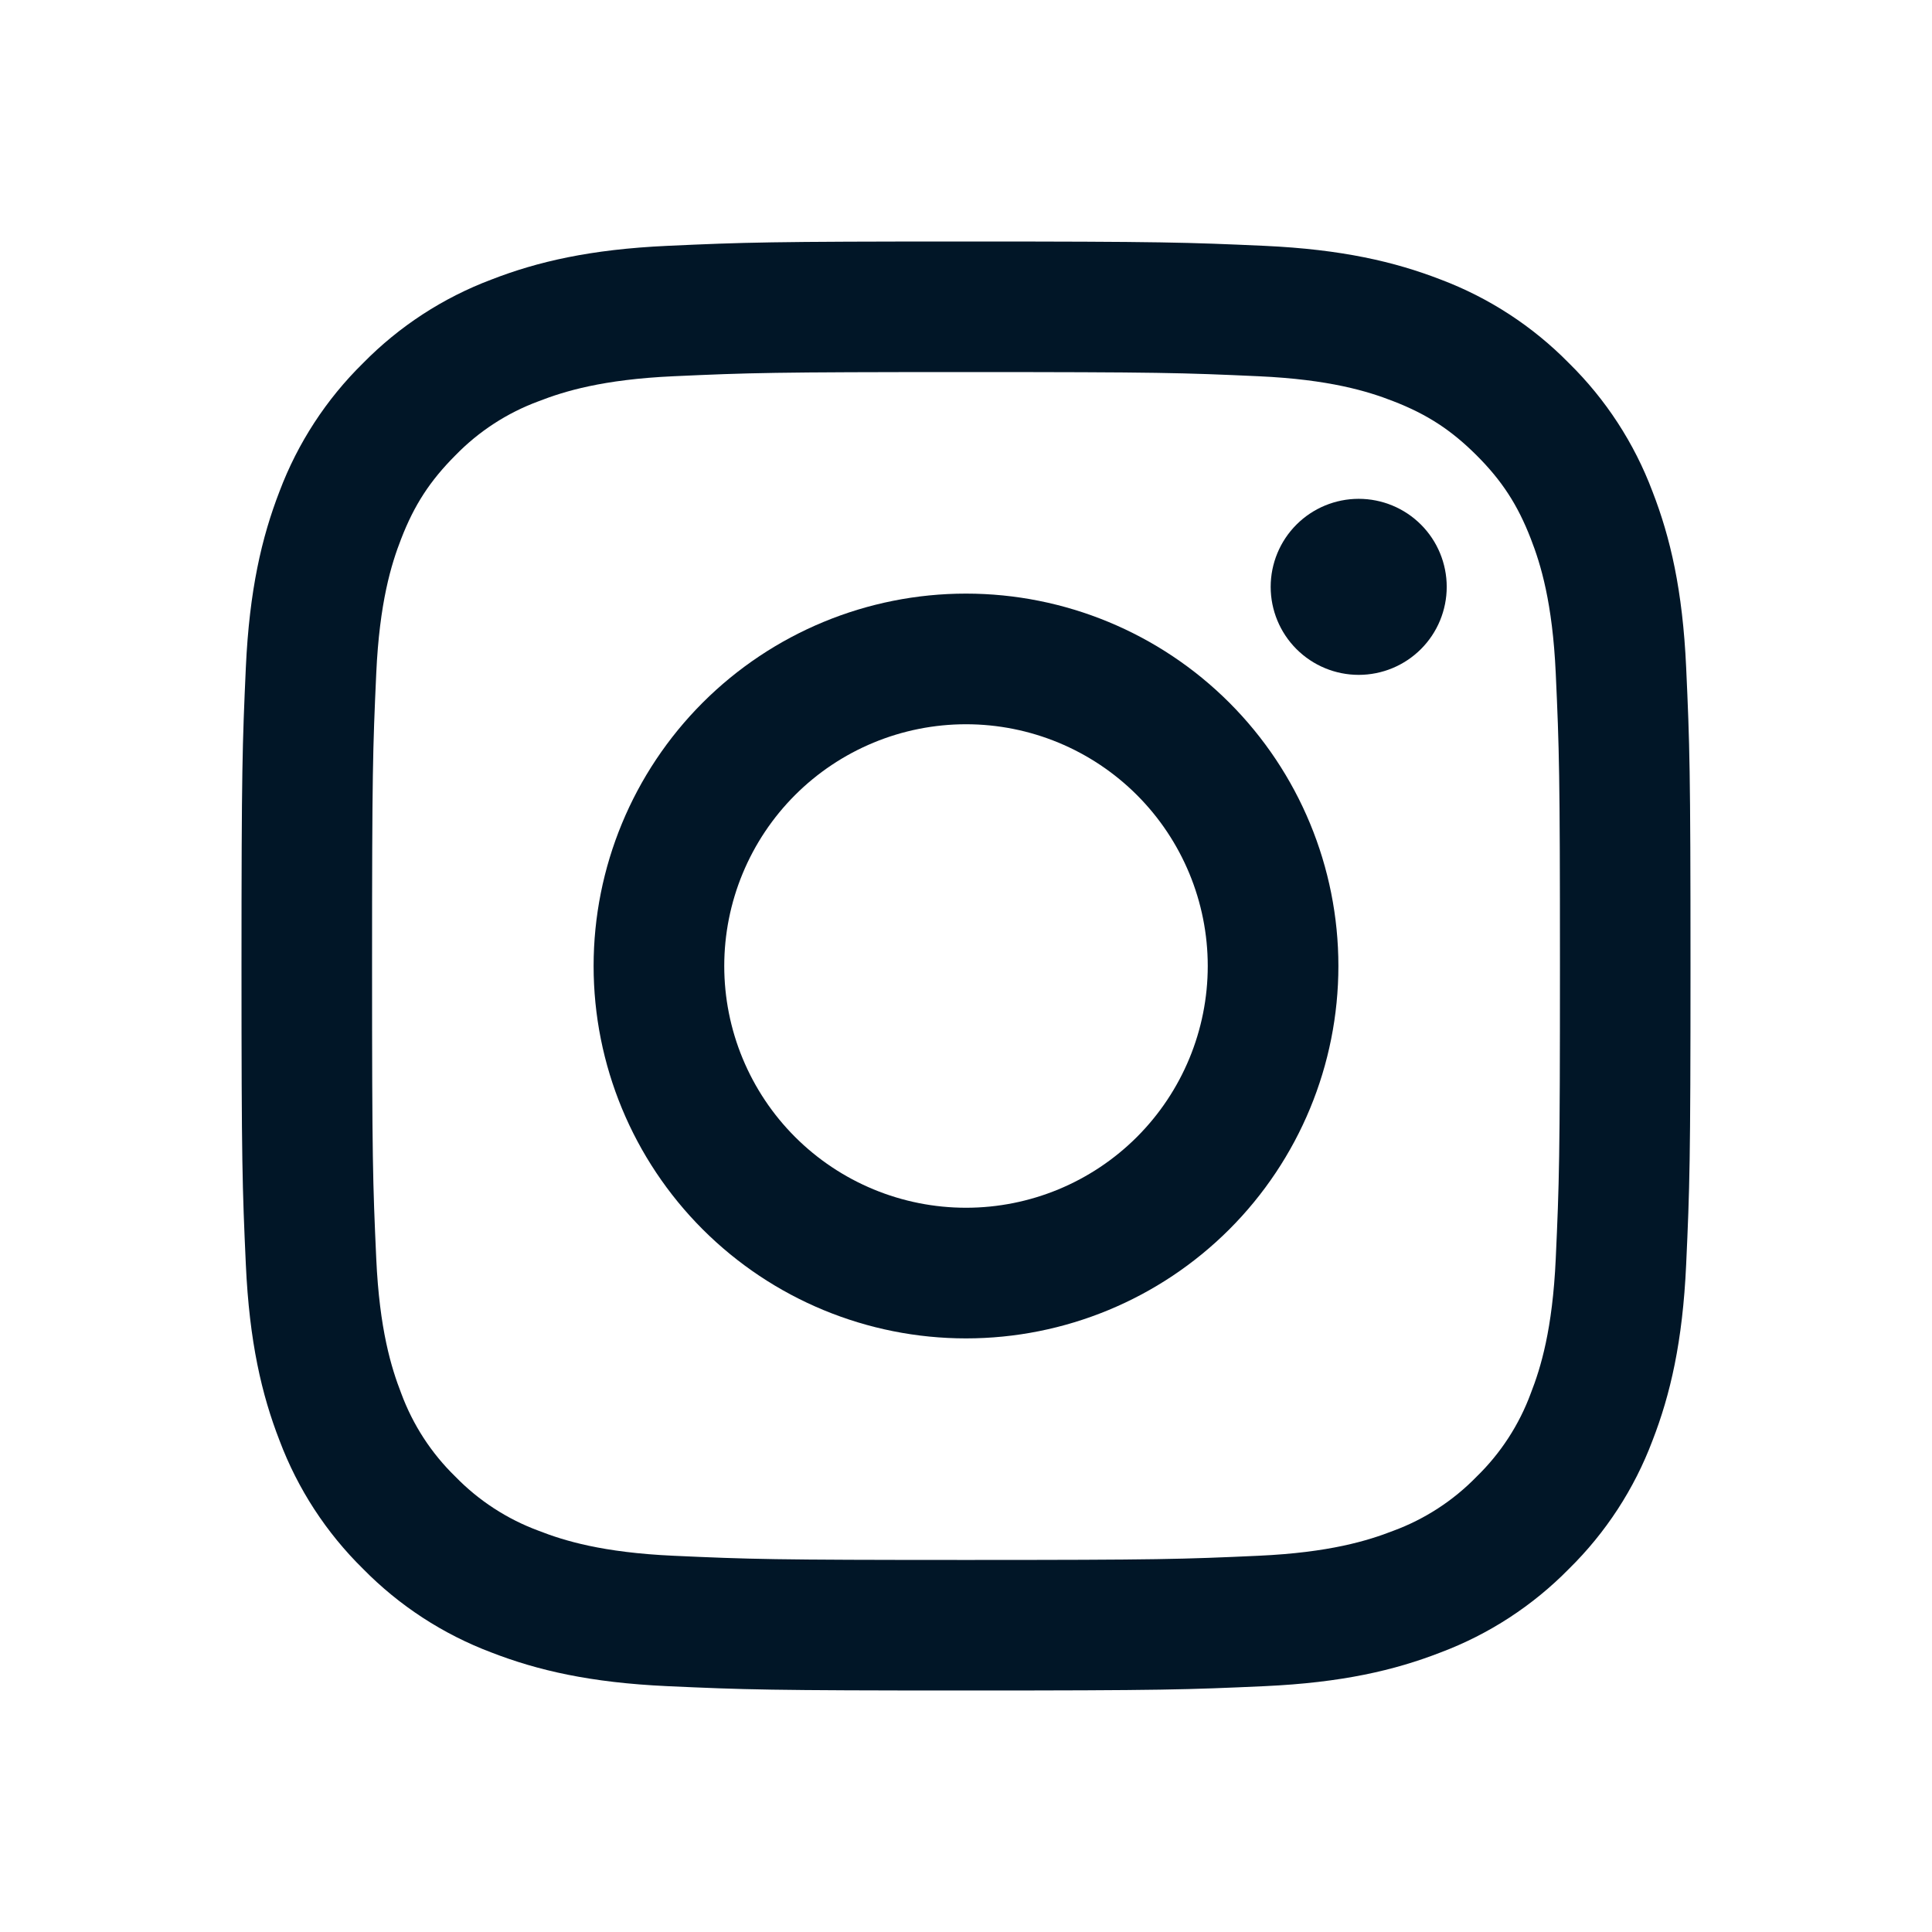
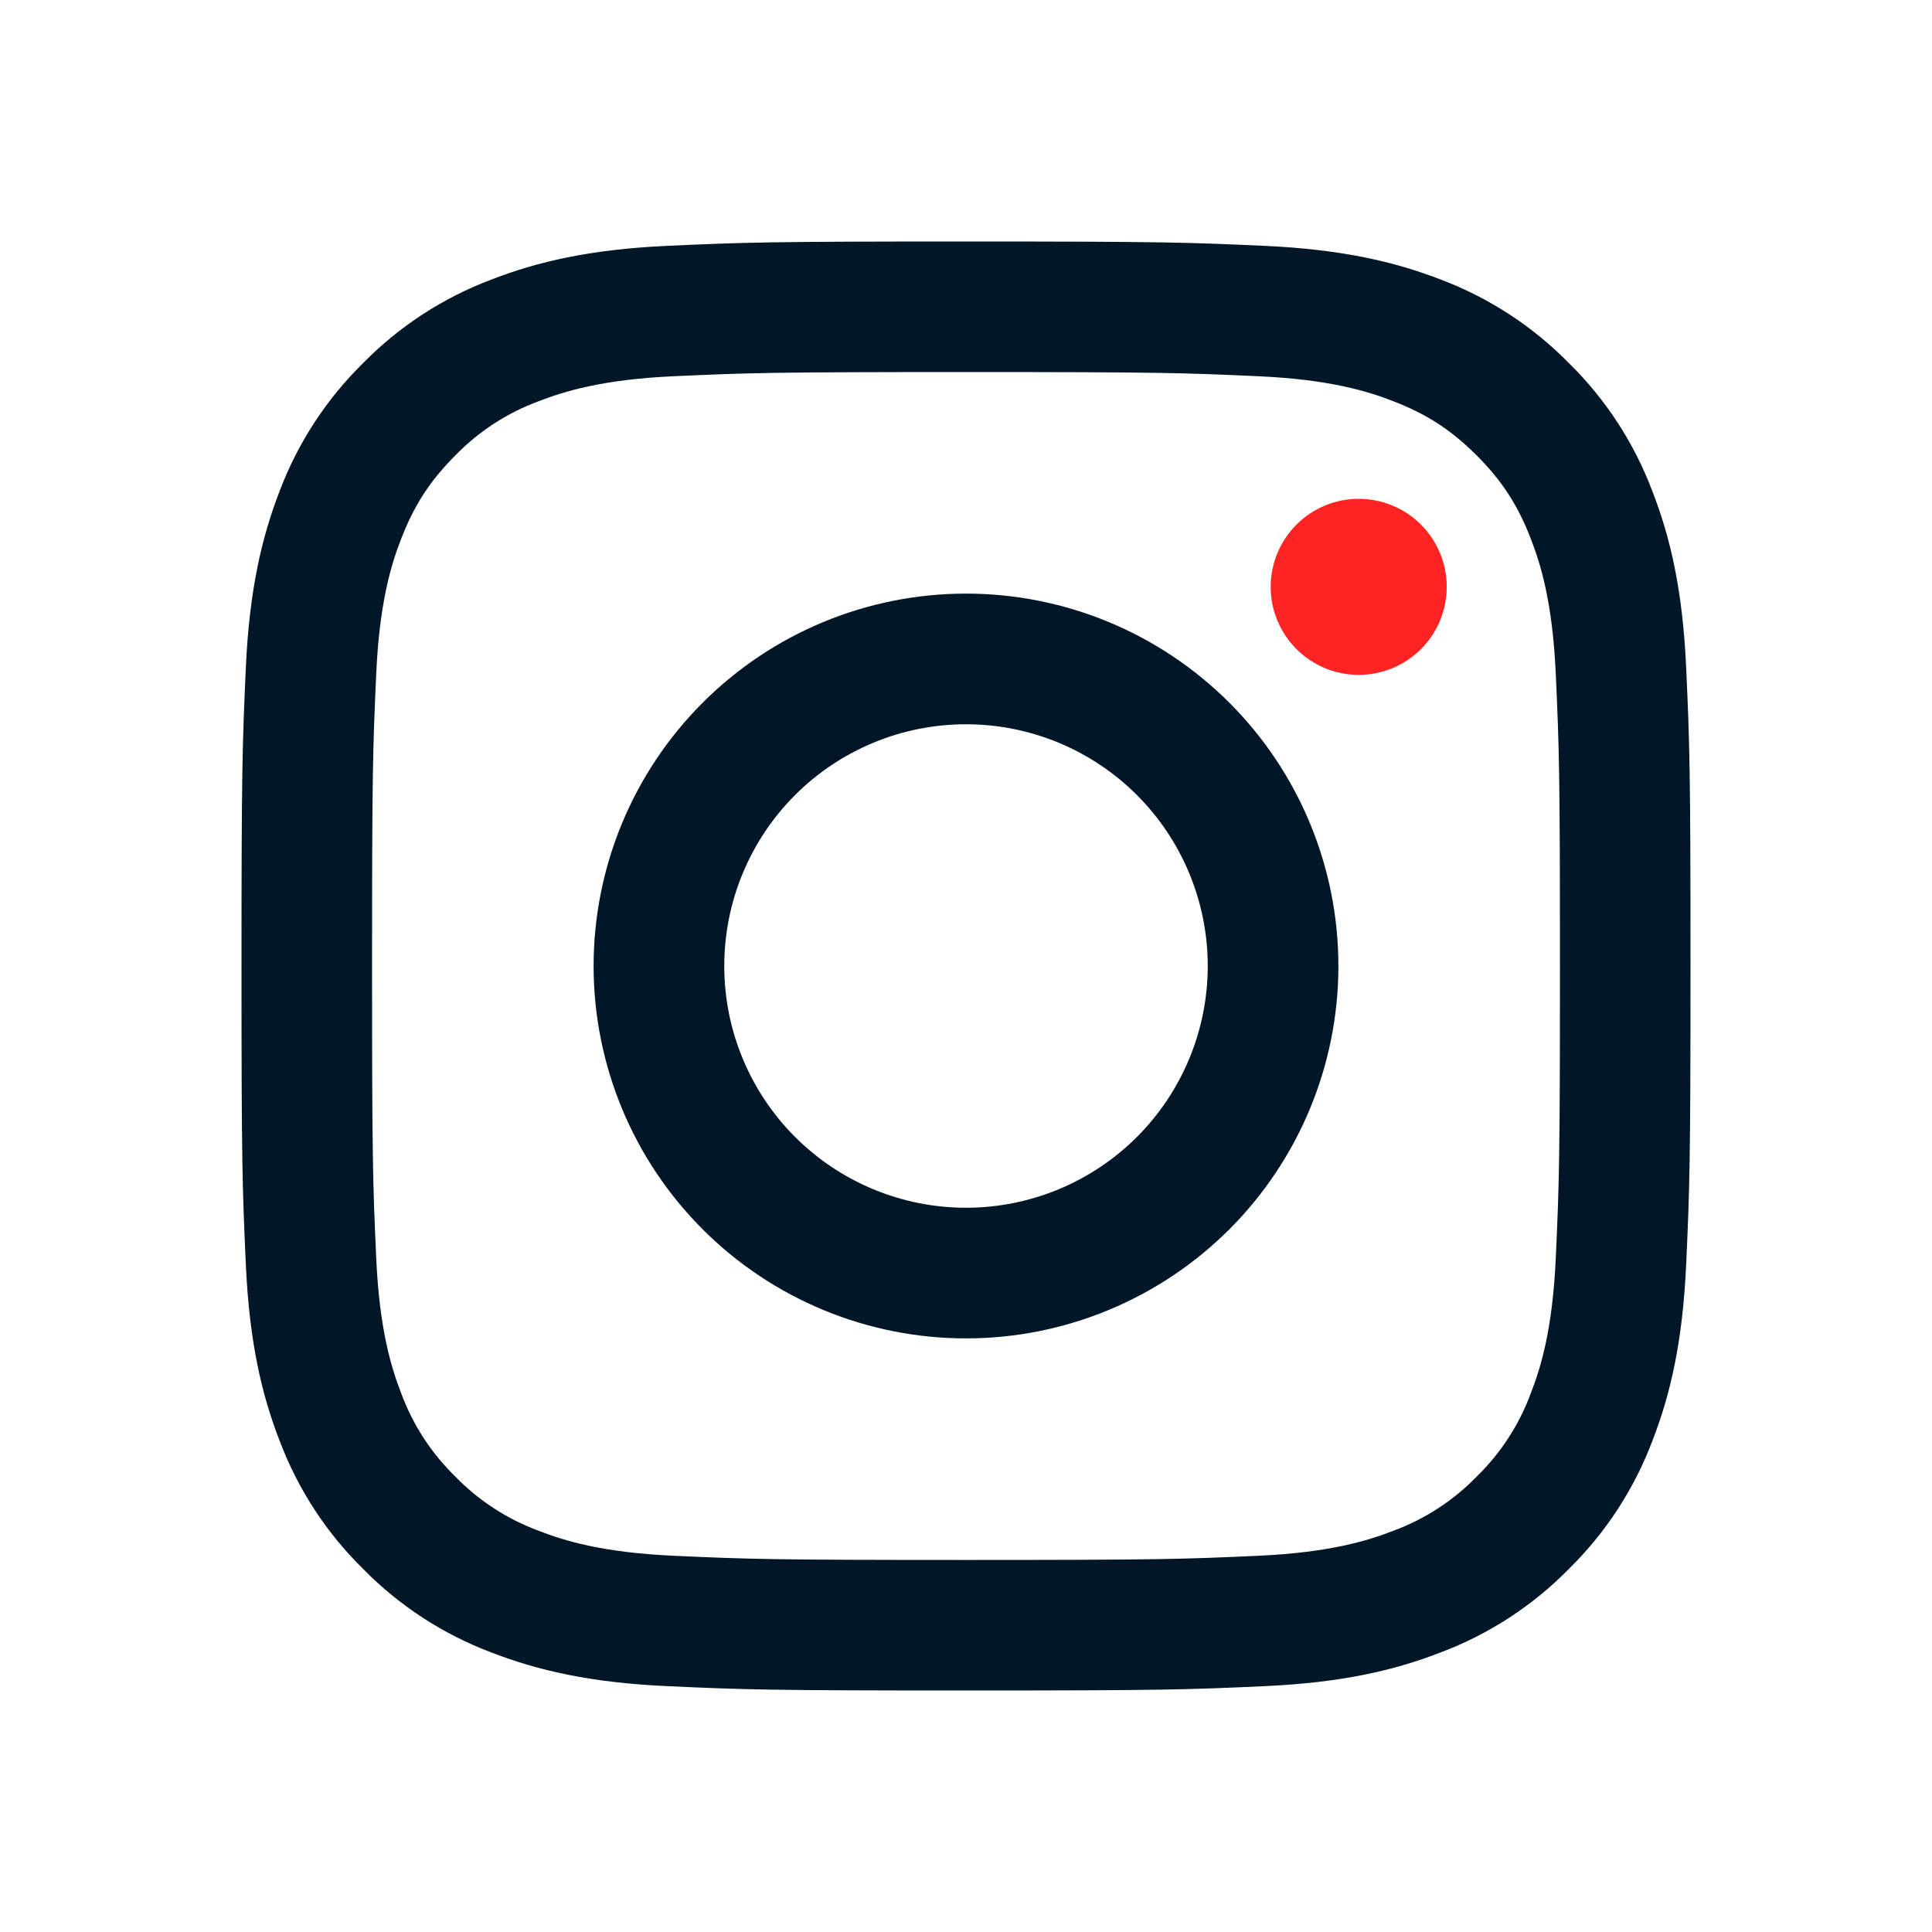
<svg xmlns="http://www.w3.org/2000/svg" width="100" height="100" viewBox="0 0 100 100" fill="none">
-   <path fill-rule="evenodd" clip-rule="evenodd" d="M36.37 36.37C39.985 32.756 44.888 30.725 50 30.725C55.112 30.725 60.015 32.756 63.63 36.37C67.244 39.985 69.275 44.888 69.275 50C69.275 55.112 67.244 60.015 63.63 63.63C60.015 67.244 55.112 69.275 50 69.275C44.888 69.275 39.985 67.244 36.37 63.63C32.756 60.015 30.725 55.112 30.725 50C30.725 44.888 32.756 39.985 36.37 36.37ZM45.212 61.56C46.73 62.189 48.357 62.513 50 62.513C53.319 62.513 56.501 61.194 58.848 58.848C61.194 56.501 62.513 53.319 62.513 50C62.513 46.681 61.194 43.499 58.848 41.152C56.501 38.806 53.319 37.487 50 37.487C48.357 37.487 46.73 37.811 45.212 38.44C43.694 39.069 42.314 39.99 41.152 41.152C39.99 42.314 39.069 43.694 38.44 45.212C37.811 46.73 37.487 48.357 37.487 50C37.487 51.643 37.811 53.27 38.44 54.788C39.069 56.306 39.99 57.686 41.152 58.848C42.314 60.01 43.694 60.931 45.212 61.56Z" fill="#011627" />
-   <path d="M73.548 33.597C74.403 32.742 74.882 31.583 74.882 30.375C74.882 29.167 74.403 28.008 73.548 27.153C72.694 26.299 71.535 25.819 70.326 25.819C69.118 25.819 67.959 26.299 67.105 27.153C66.25 28.008 65.77 29.167 65.77 30.375C65.77 31.583 66.25 32.742 67.105 33.597C67.959 34.451 69.118 34.931 70.326 34.931C71.535 34.931 72.694 34.451 73.548 33.597Z" fill="#011627" />
+   <path fill-rule="evenodd" clip-rule="evenodd" d="M36.371 36.371C39.985 32.756 44.888 30.725 50 30.725C55.112 30.725 60.015 32.756 63.63 36.371C67.244 39.985 69.275 44.888 69.275 50C69.275 55.112 67.244 60.015 63.63 63.63C60.015 67.244 55.112 69.275 50 69.275C44.888 69.275 39.985 67.244 36.371 63.63C32.756 60.015 30.725 55.112 30.725 50C30.725 44.888 32.756 39.985 36.371 36.371ZM45.212 61.56C46.73 62.189 48.357 62.513 50 62.513C53.319 62.513 56.501 61.194 58.848 58.848C61.194 56.501 62.513 53.319 62.513 50C62.513 46.682 61.194 43.499 58.848 41.152C56.501 38.806 53.319 37.488 50 37.488C48.357 37.488 46.73 37.811 45.212 38.44C43.694 39.069 42.314 39.99 41.152 41.152C39.99 42.314 39.069 43.694 38.44 45.212C37.811 46.73 37.488 48.357 37.488 50C37.488 51.643 37.811 53.27 38.44 54.788C39.069 56.306 39.99 57.686 41.152 58.848C42.314 60.01 43.694 60.931 45.212 61.56Z" fill="#011627" />
+   <path d="M73.548 33.597C74.403 32.742 74.882 31.583 74.882 30.375C74.882 29.167 74.403 28.008 73.548 27.153C72.694 26.299 71.535 25.819 70.326 25.819C69.118 25.819 67.959 26.299 67.105 27.153C66.25 28.008 65.77 29.167 65.77 30.375C65.77 31.583 66.25 32.742 67.105 33.597C67.959 34.451 69.118 34.931 70.326 34.931C71.535 34.931 72.694 34.451 73.548 33.597Z" fill="#FF2323" />
  <path fill-rule="evenodd" clip-rule="evenodd" d="M34.54 12.725C38.54 12.543 39.815 12.5 50 12.5C60.188 12.5 61.46 12.545 65.457 12.725C69.45 12.908 72.18 13.545 74.565 14.467C77.066 15.41 79.332 16.886 81.205 18.793C83.113 20.666 84.588 22.933 85.53 25.435C86.457 27.82 87.093 30.547 87.275 34.54C87.457 38.54 87.5 39.815 87.5 50C87.5 60.185 87.457 61.46 87.275 65.46C87.093 69.453 86.457 72.18 85.532 74.565C84.59 77.066 83.114 79.332 81.207 81.205C79.332 83.115 77.065 84.59 74.565 85.53C72.18 86.457 69.453 87.093 65.46 87.275C61.46 87.457 60.185 87.5 50 87.5C39.815 87.5 38.54 87.457 34.54 87.275C30.547 87.093 27.82 86.457 25.435 85.532C22.934 84.59 20.668 83.114 18.795 81.207C16.885 79.332 15.41 77.065 14.47 74.565C13.543 72.18 12.908 69.453 12.725 65.46C12.543 61.46 12.5 60.188 12.5 50C12.5 39.812 12.545 38.54 12.725 34.542C12.908 30.55 13.545 27.82 14.467 25.435C15.41 22.934 16.886 20.668 18.793 18.795C20.668 16.885 22.935 15.41 25.435 14.47C27.82 13.543 30.547 12.908 34.54 12.725ZM65.155 19.475C61.2 19.295 60.013 19.258 50 19.258C39.987 19.258 38.8 19.295 34.845 19.475C31.19 19.642 29.205 20.253 27.883 20.767C26.253 21.367 24.78 22.325 23.57 23.57C22.26 24.883 21.445 26.133 20.767 27.883C20.25 29.205 19.642 31.19 19.475 34.845C19.295 38.8 19.258 39.987 19.258 50C19.258 60.013 19.295 61.2 19.475 65.155C19.642 68.81 20.253 70.795 20.767 72.118C21.368 73.746 22.325 75.22 23.57 76.43C24.78 77.675 26.254 78.632 27.883 79.233C29.205 79.75 31.19 80.358 34.845 80.525C38.8 80.705 39.985 80.743 50 80.743C60.015 80.743 61.2 80.705 65.155 80.525C68.81 80.358 70.795 79.748 72.118 79.233C73.746 78.633 75.22 77.675 76.43 76.43C77.675 75.22 78.632 73.746 79.233 72.118C79.75 70.795 80.358 68.81 80.525 65.155C80.705 61.2 80.743 60.013 80.743 50C80.743 39.987 80.705 38.8 80.525 34.845C80.358 31.19 79.748 29.205 79.233 27.883C78.555 26.133 77.743 24.883 76.43 23.57C75.118 22.26 73.868 21.445 72.118 20.767C70.795 20.25 68.81 19.642 65.155 19.475Z" fill="#011627" />
</svg>
